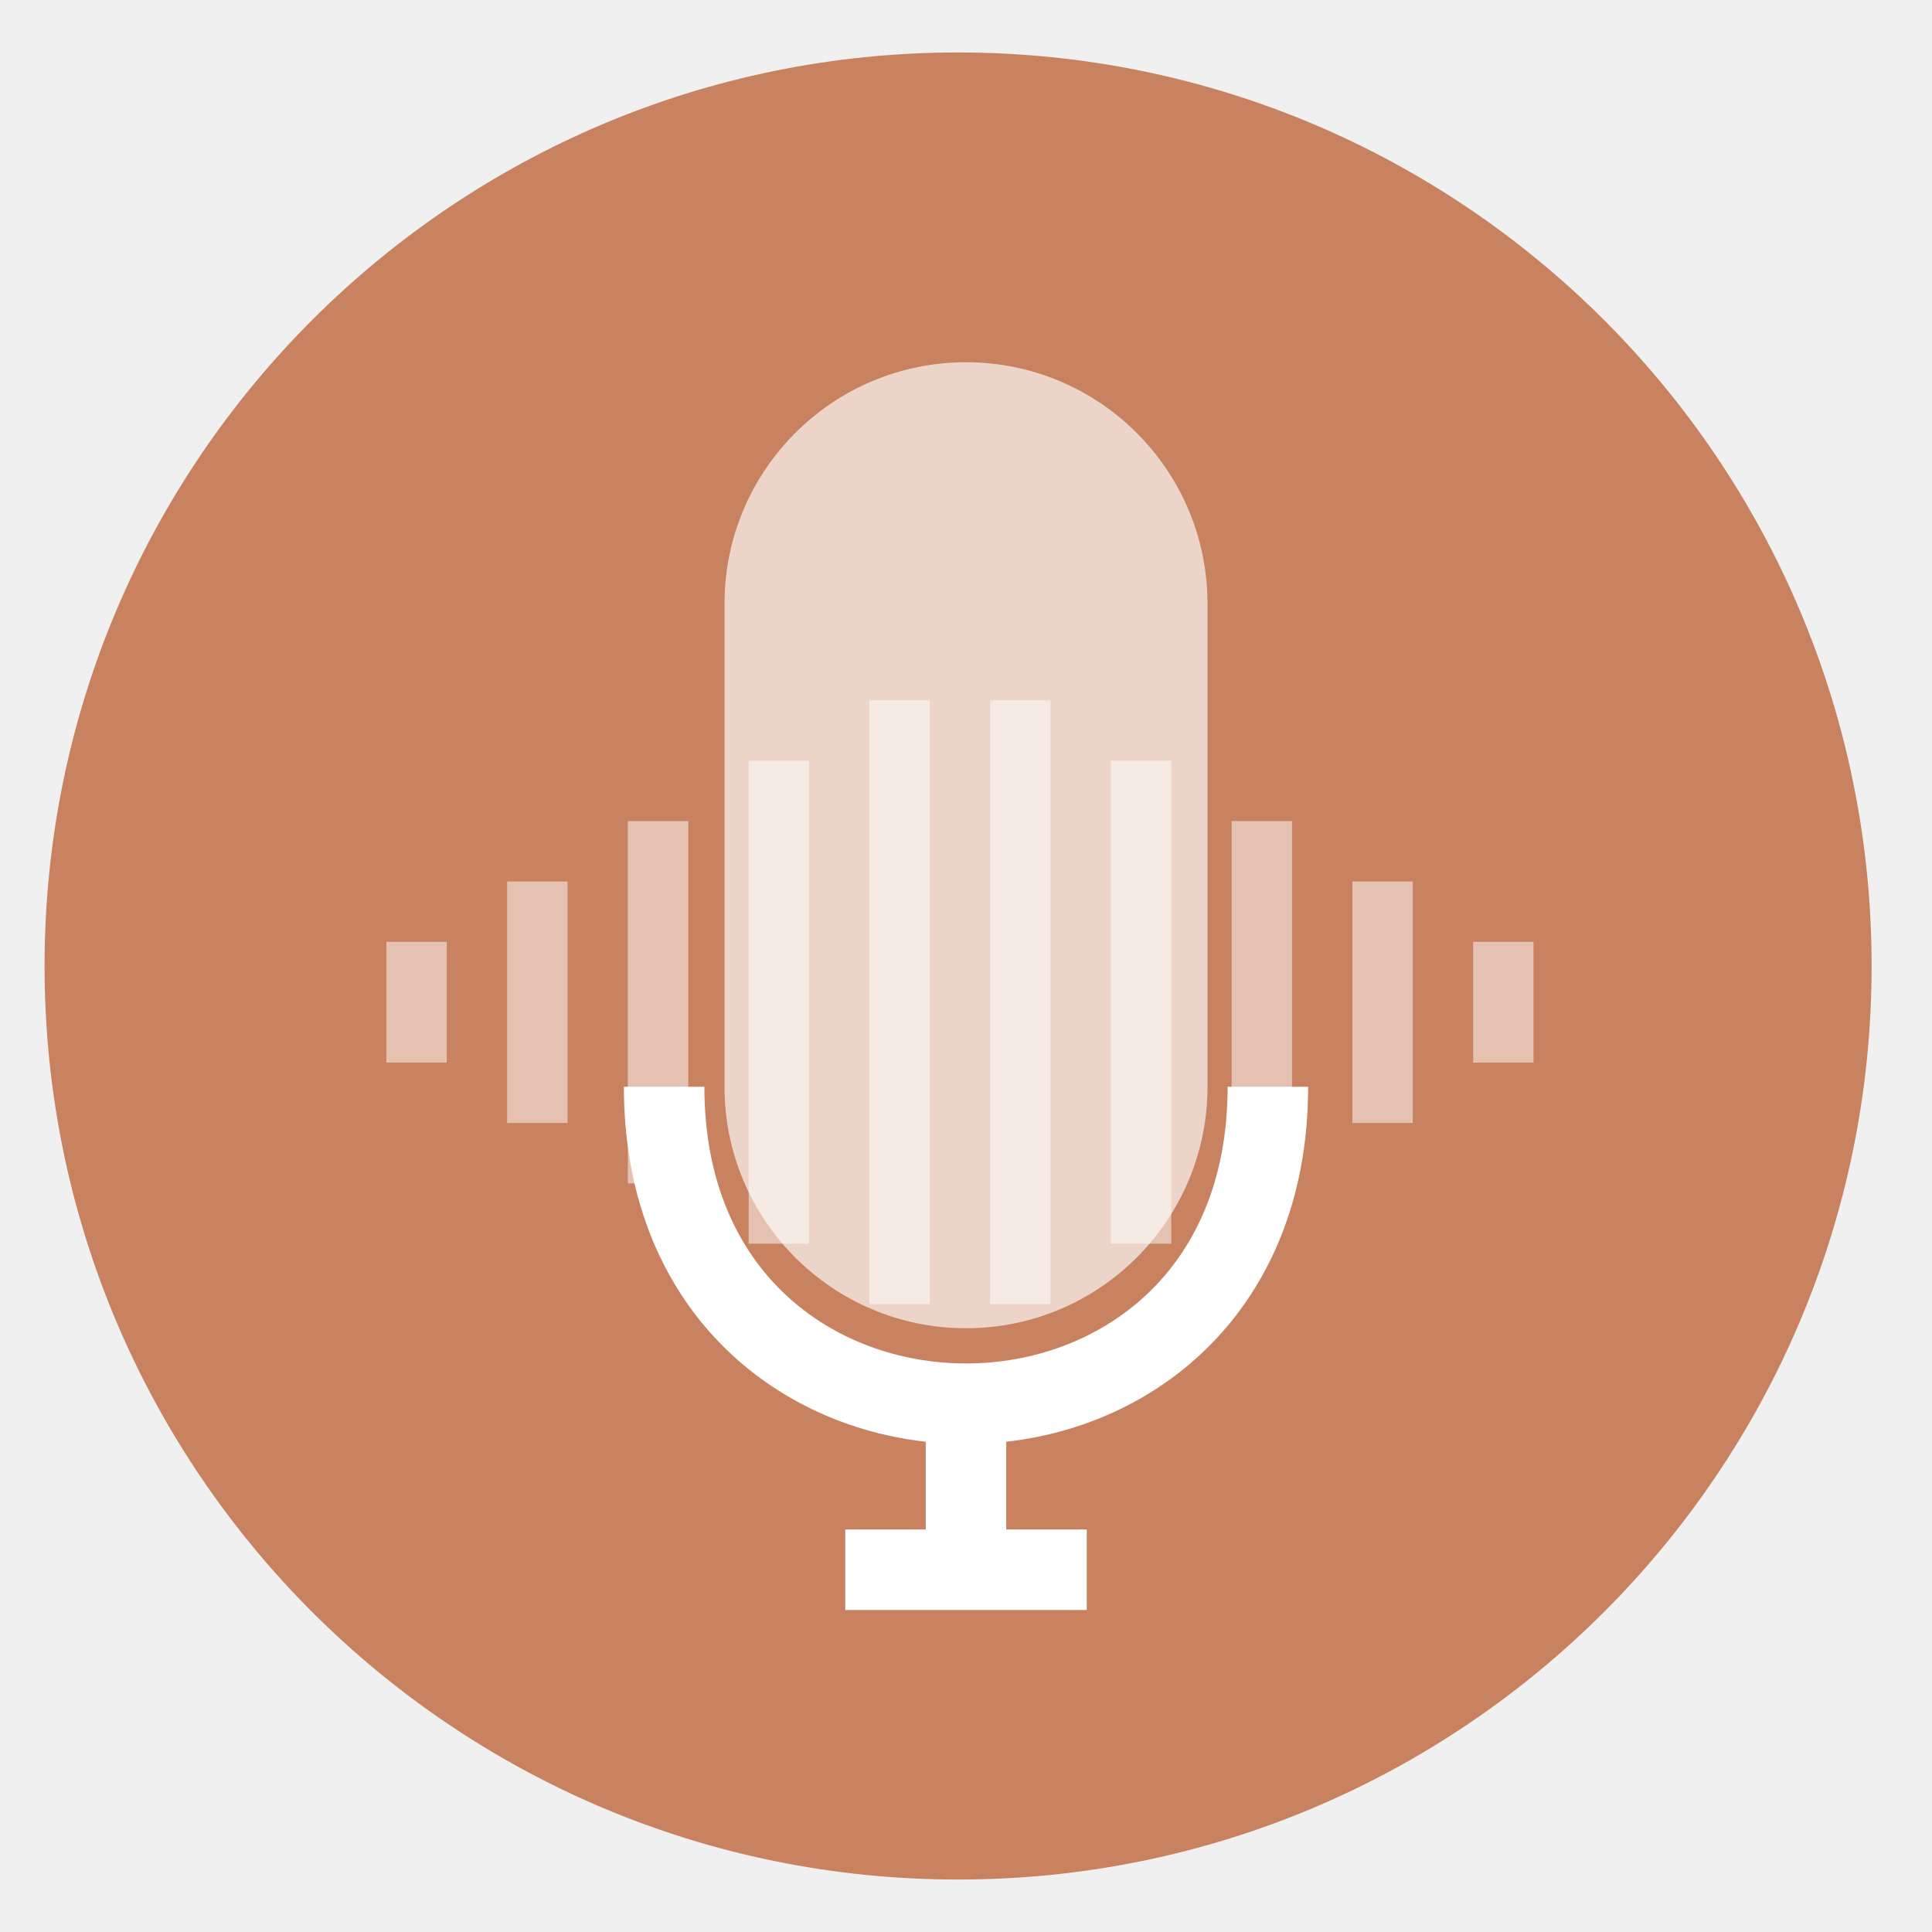
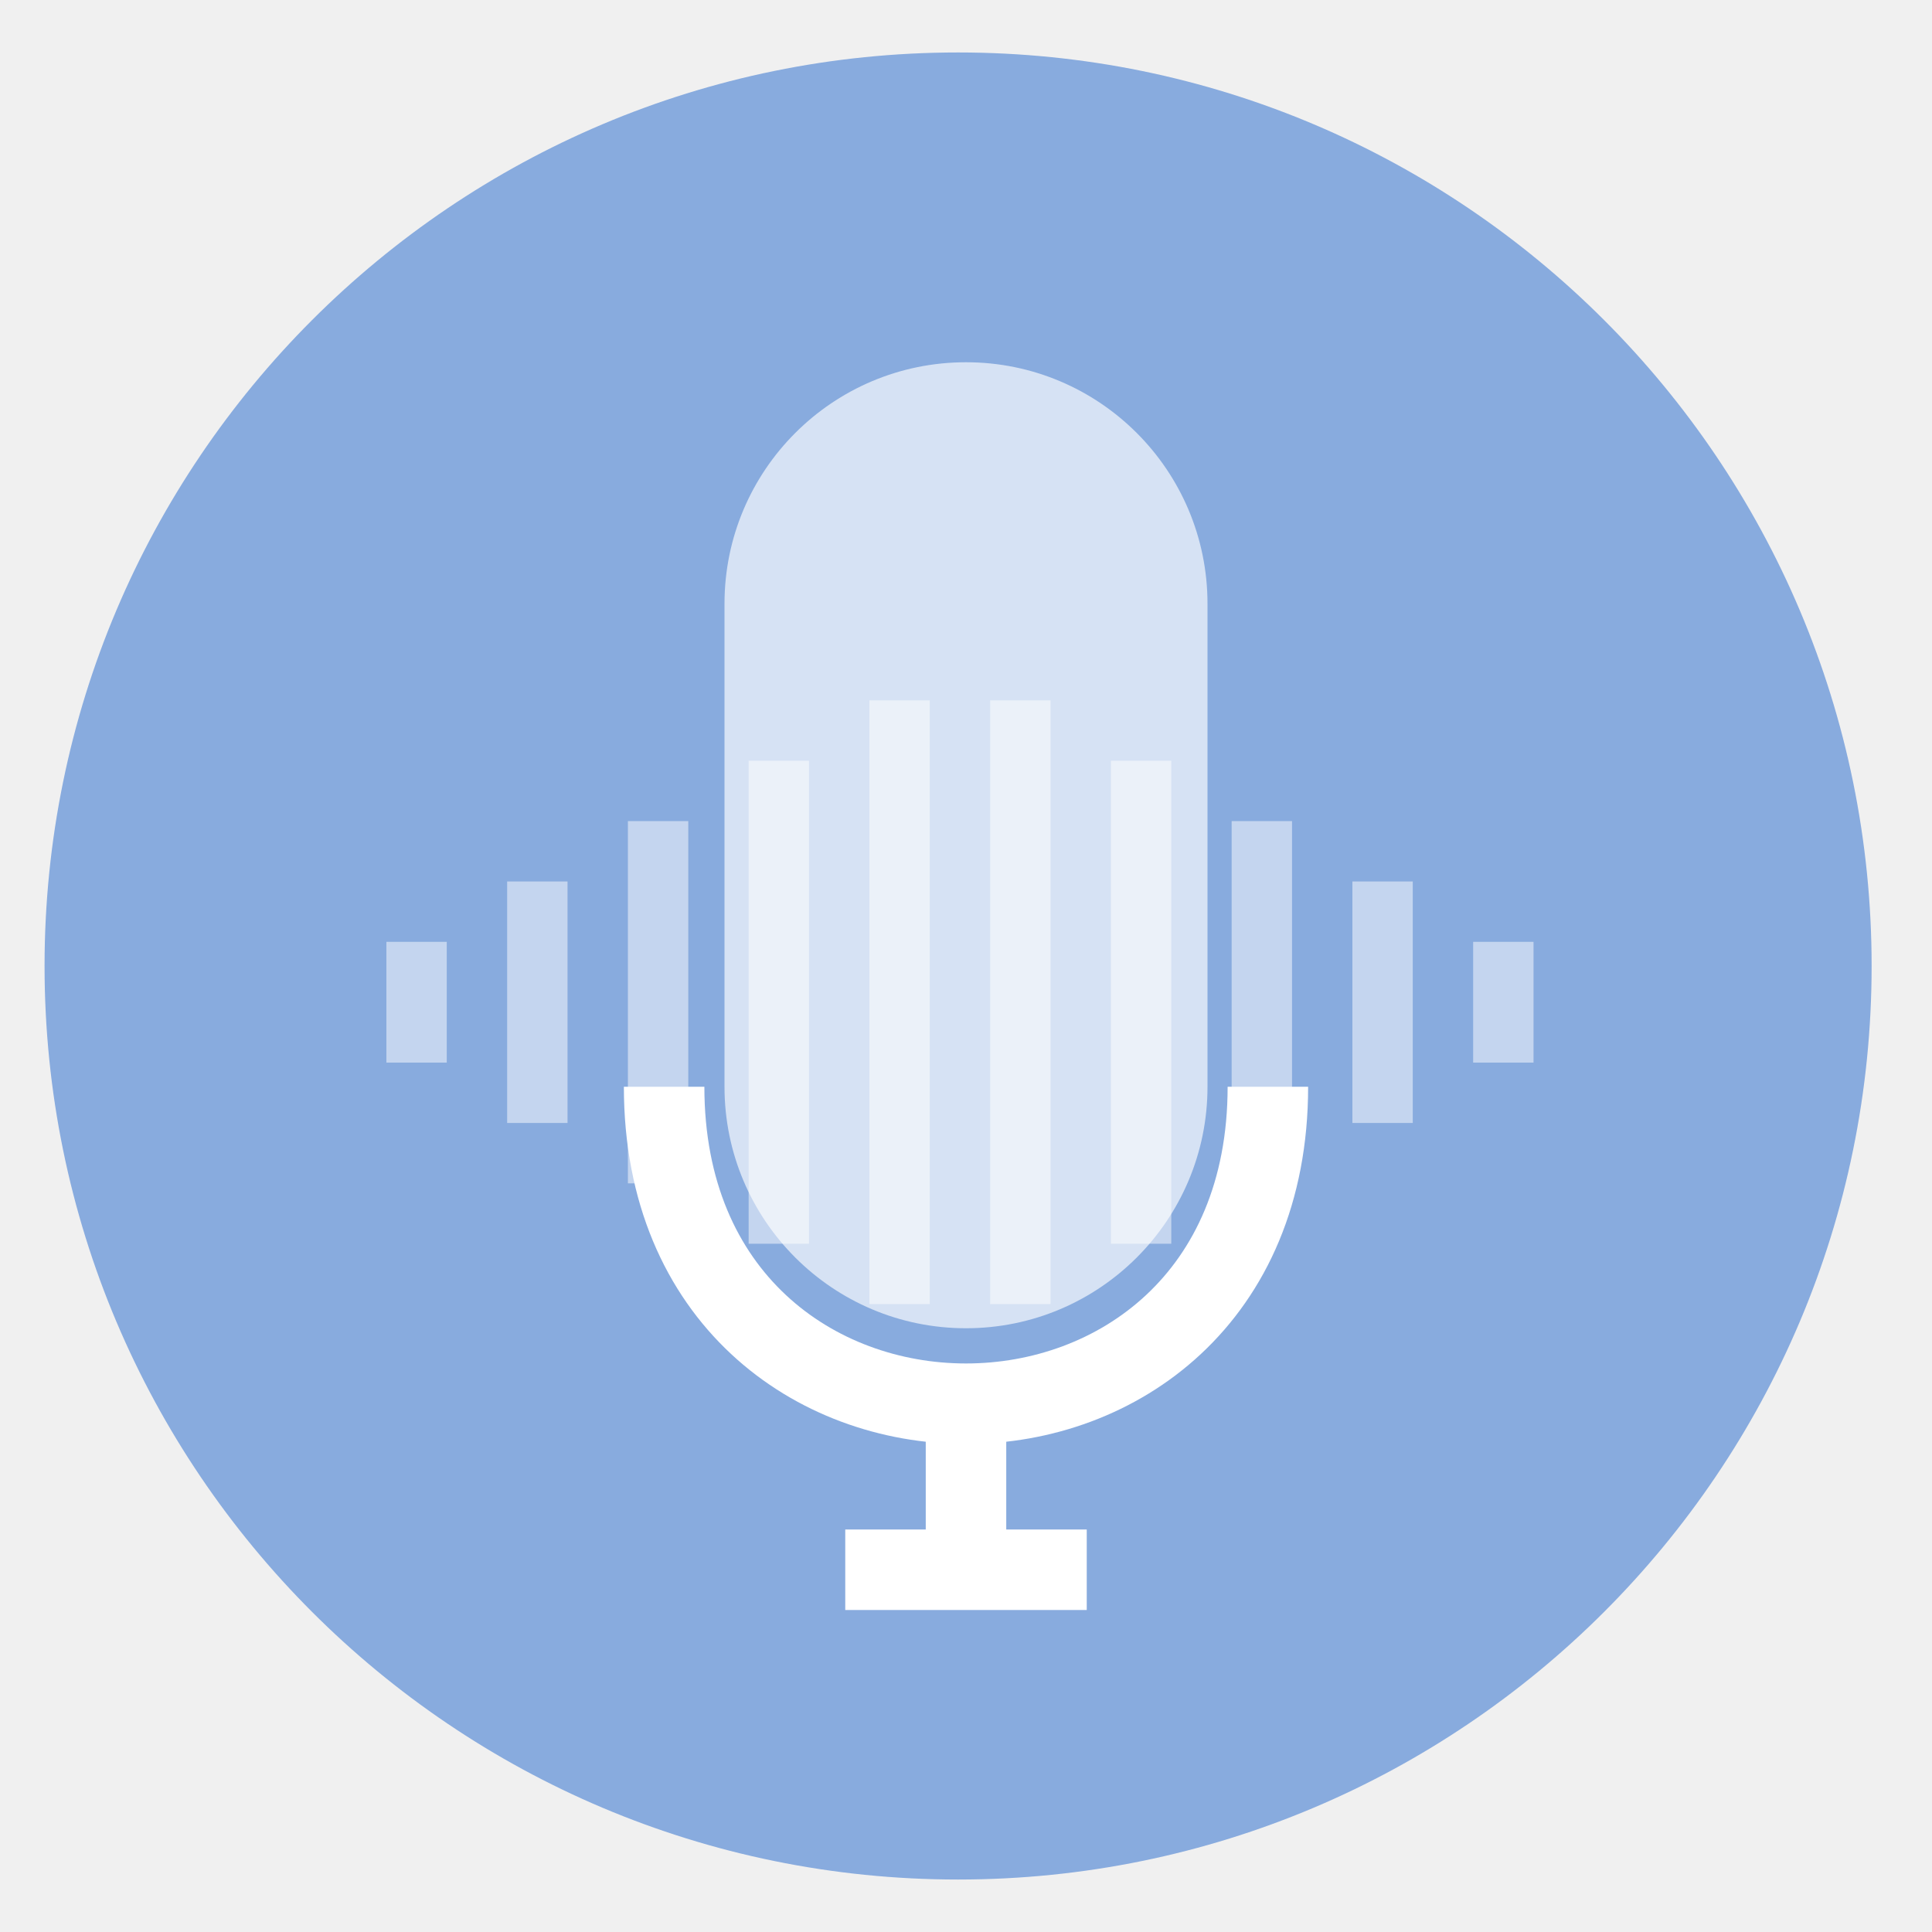
- <svg xmlns="http://www.w3.org/2000/svg" height="48" width="48">
-   <path d="m44.322 27.405a19.73 19.73 0 0 1 -19.73 19.73 19.73 19.73 0 0 1 -19.73-19.73 19.73 19.73 0 0 1 19.73-19.73 19.73 19.73 0 0 1 19.73 19.73z" fill="#c8815f" opacity=".99" transform="matrix(1.150355 0 0 1.150355 -4.486125 -7.525565)" />
-   <path d="m21.6 17.4v15h1.5v-15zm3 0v15h1.5v-15zm-6 1.5v12h1.5v-12zm9 0v12h1.5v-12zm-12 1.5v9h1.5v-9zm15 0v9h1.5v-9zm-18 1.5v6h1.5v-6zm21 0v6h1.5v-6zm-24 1.5v3h1.5v-3zm27 0v3h1.5v-3z" fill="#fff" fill-opacity=".507" />
-   <rect fill="#fff" fill-opacity=".655" height="24" ry="6" width="12" x="18" y="9" />
-   <path d="m16.5 27c0 10.5 15 10.5 15 0" fill="none" stroke="#fff" stroke-width="2" />
-   <g fill="#fff">
-     <path d="m23 34.5v4.5h2v-4.5z" />
-     <path d="m21 38v2h6v-2z" />
+ <svg xmlns="http://www.w3.org/2000/svg" height="48" width="48" version="1.1" id="svg16">
+   <defs id="defs20" />
+   <path d="m44.322 27.405a19.73 19.73 0 0 1 -19.73 19.73 19.73 19.73 0 0 1 -19.73-19.73 19.73 19.73 0 0 1 19.73-19.73 19.73 19.73 0 0 1 19.73 19.73z" fill="#d08795" opacity=".99" transform="matrix(1.150355 0 0 1.150355 -4.486125 -7.525565)" id="path2" style="fill:#87aade" />
+   <path d="m21.6 17.4v15h1.5v-15zm3 0v15h1.5v-15zm-6 1.5v12h1.5v-12zm9 0v12h1.5v-12zm-12 1.5v9h1.5v-9zm15 0v9h1.5v-9zm-18 1.5v6h1.5v-6zm21 0v6h1.5v-6zm-24 1.5v3h1.5v-3zm27 0v3h1.5v-3z" fill="#fff" fill-opacity=".507" id="path4" />
+   <rect fill="#fff" fill-opacity=".655" height="24" ry="6" width="12" x="18" y="9" id="rect6" />
+   <path d="m16.5 27c0 10.5 15 10.5 15 0" fill="none" stroke="#fff" stroke-width="2" id="path8" />
+   <g fill="#fff" id="g14">
+     <path d="m23 34.5v4.5h2v-4.5z" id="path10" />
+     <path d="m21 38v2h6v-2z" id="path12" />
  </g>
</svg>
